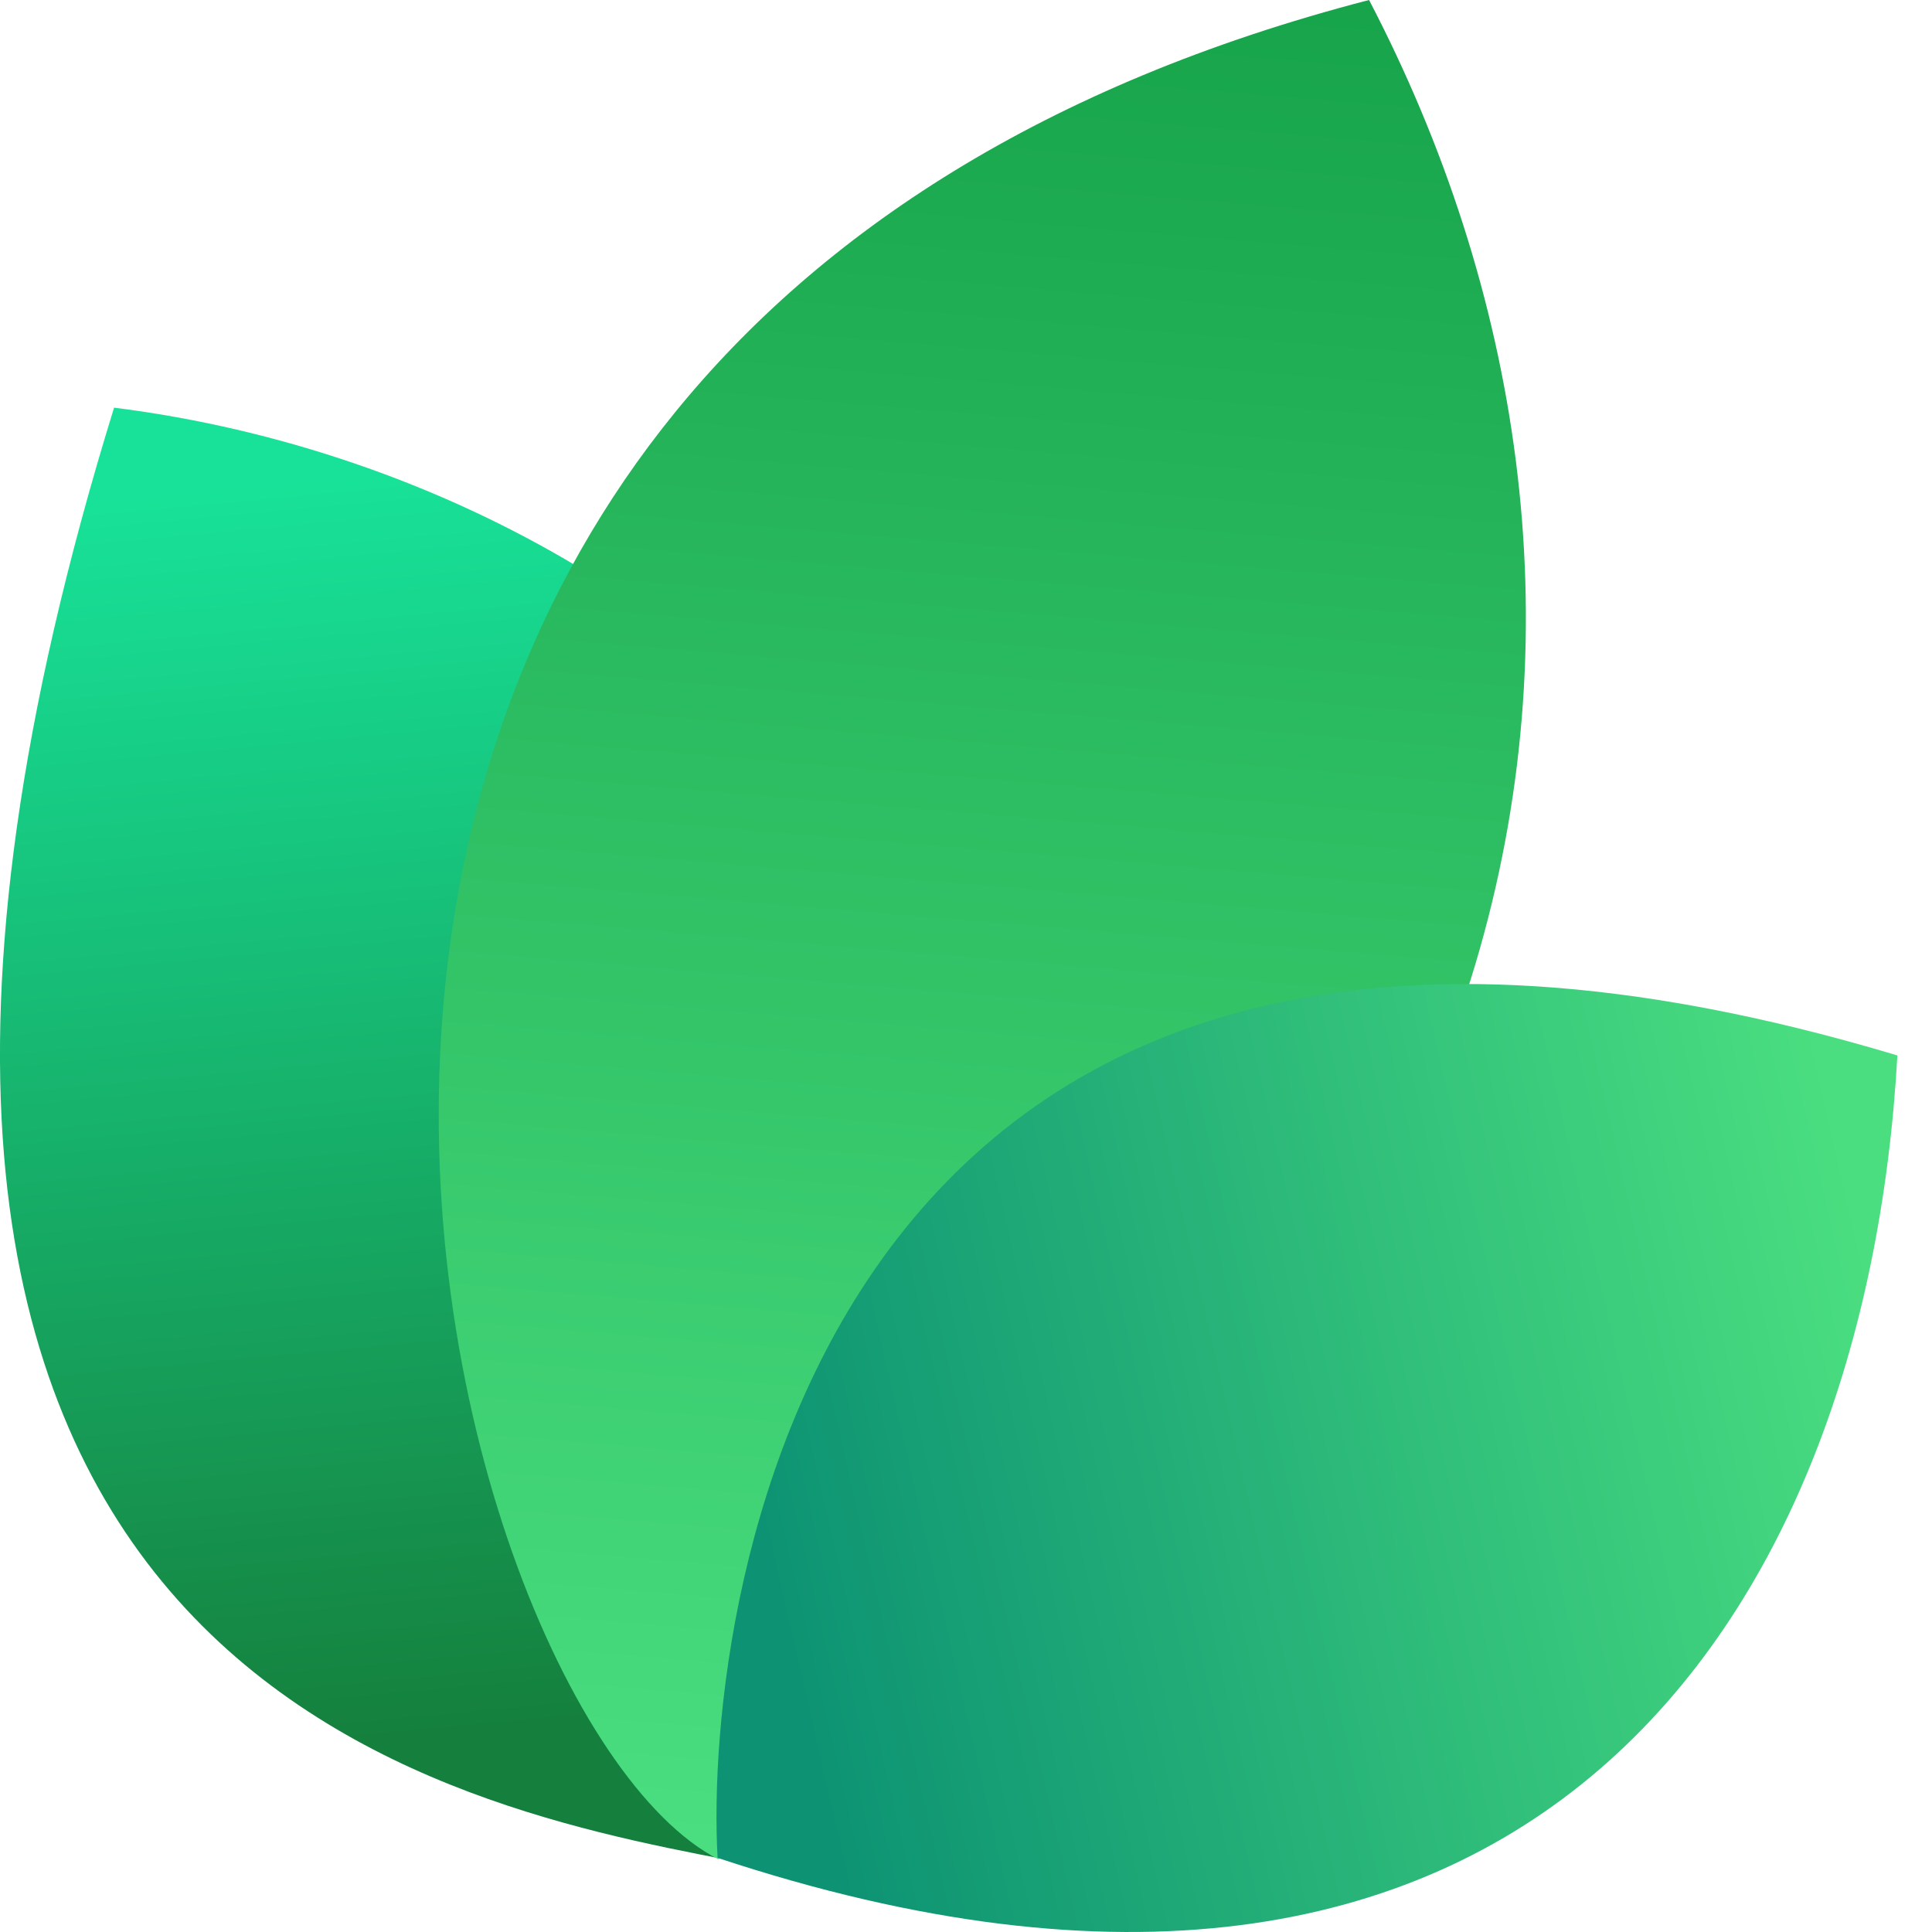
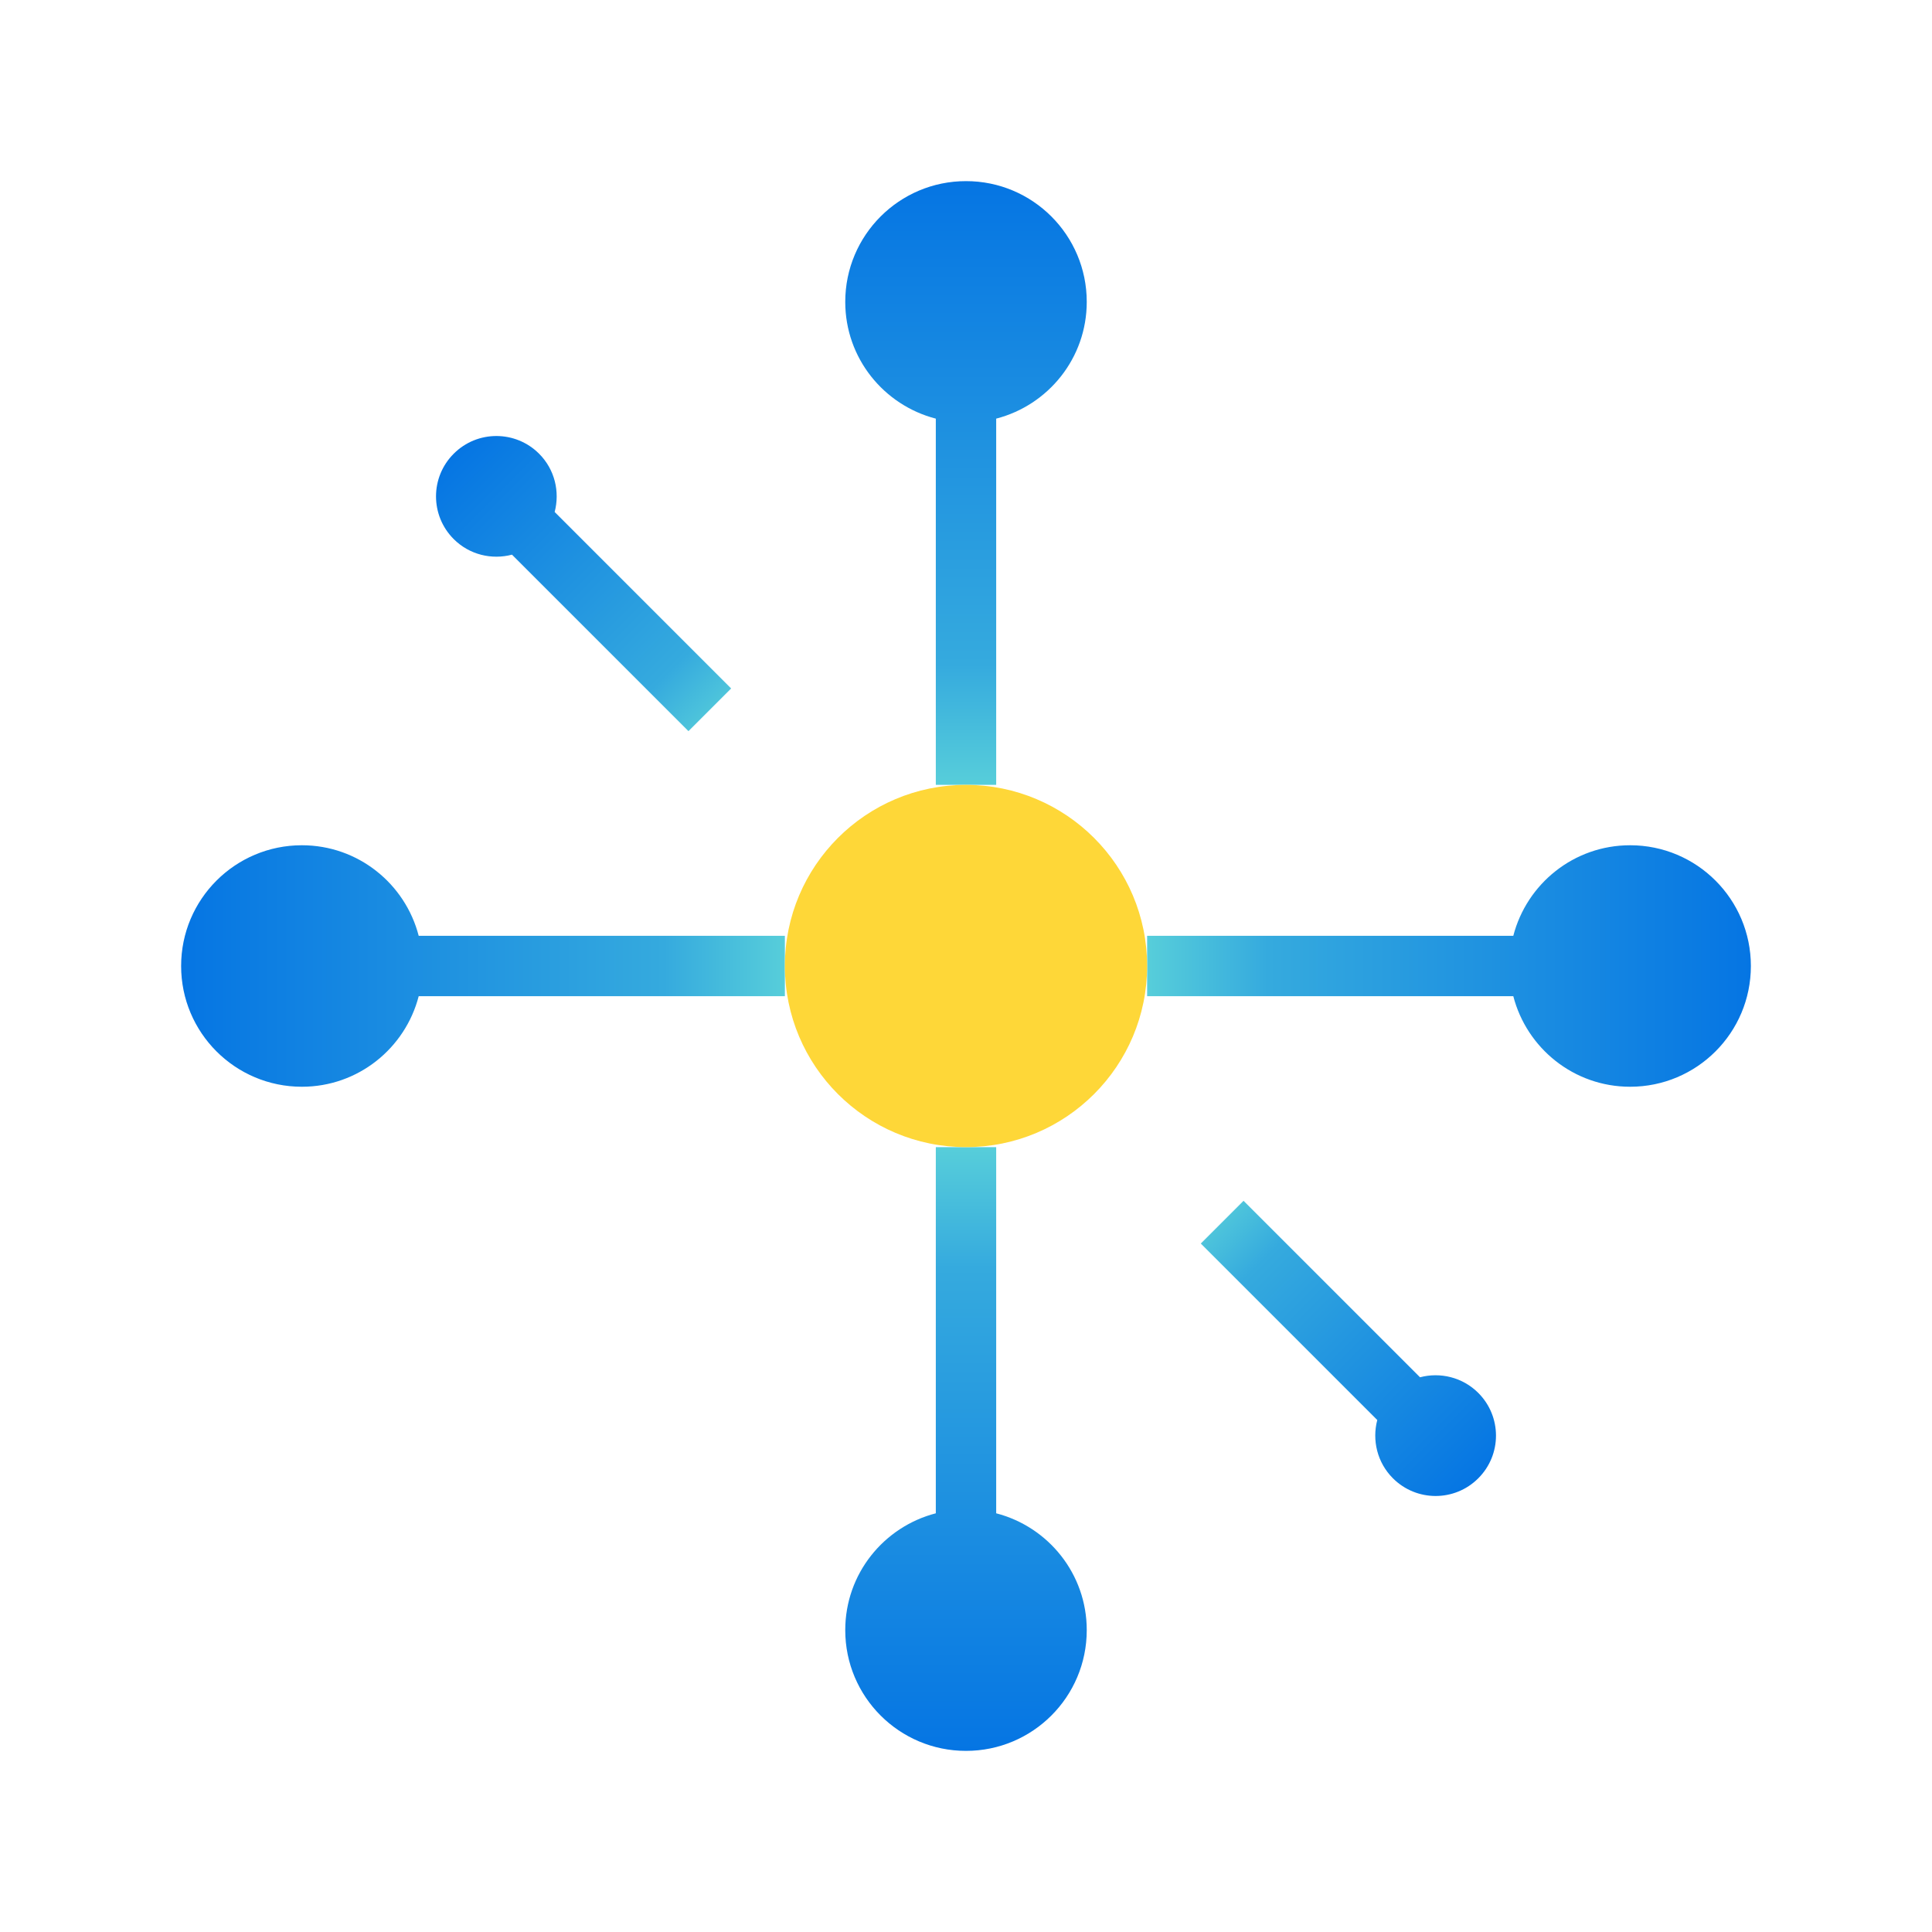
- <svg xmlns="http://www.w3.org/2000/svg" width="24" height="24" viewBox="0 0 24 24" fill="none">
-   <path d="M9.061 23.108C5.268 22.377 -3.391 20.627 1.417 5.064C9.634 6.099 16.973 14.064 9.061 23.108Z" fill="url(#paint0_linear_17557_2021)" />
-   <path d="M8.919 23.094C5.276 21.222 0.784 4.209 17.007 0C20.757 7.193 19.621 16.545 8.919 23.094Z" fill="url(#paint1_linear_17557_2021)" />
-   <path d="M8.914 23.079C8.735 19.882 10.159 9.085 23.57 13.111C23.181 20.123 18.984 26.418 8.914 23.079Z" fill="url(#paint2_linear_17557_2021)" />
+ <svg xmlns="http://www.w3.org/2000/svg" width="32" height="32" viewBox="0 0 32 32" fill="none">
+   <path d="M16 3C17.105 3 18 3.895 18 5C18 5.932 17.362 6.711 16.5 6.934V13H15.5V6.934C14.638 6.711 14 5.932 14 5C14 3.895 14.895 3 16 3Z" fill="url(#paint0_linear_121_1252)" />
+   <path d="M27 14C28.105 14 29 14.895 29 16C29 17.105 28.105 18 27 18C26.068 18 25.288 17.362 25.065 16.5H19V15.5H25.065C25.288 14.638 26.068 14 27 14Z" fill="url(#paint1_linear_121_1252)" />
+   <path d="M5 14C5.932 14 6.712 14.638 6.935 15.5H13V16.5H6.935C6.712 17.362 5.932 18 5 18C3.895 18 3 17.105 3 16C3 14.895 3.895 14 5 14Z" fill="url(#paint2_linear_121_1252)" />
+   <path d="M16.5 25.065C17.362 25.288 18 26.068 18 27C18 28.105 17.105 29 16 29C14.895 29 14 28.105 14 27C14 26.068 14.638 25.288 15.5 25.065V19H16.5V25.065Z" fill="url(#paint3_linear_121_1252)" />
+   <path d="M7.515 7.515C7.905 7.124 8.538 7.124 8.929 7.515C9.19 7.776 9.275 8.146 9.187 8.48L12.11 11.403L11.403 12.11L8.48 9.187C8.146 9.275 7.776 9.19 7.515 8.929C7.124 8.538 7.124 7.905 7.515 7.515Z" fill="url(#paint4_linear_121_1252)" />
+   <path d="M23.52 22.812C23.853 22.724 24.224 22.81 24.485 23.071C24.876 23.462 24.876 24.095 24.485 24.485C24.095 24.876 23.462 24.876 23.071 24.485C22.81 24.224 22.724 23.853 22.812 23.52L19.889 20.597L20.597 19.889L23.52 22.812Z" fill="url(#paint5_linear_121_1252)" />
+   <circle cx="16" cy="16" r="3" fill="#FED738" />
  <defs>
-     <linearGradient id="paint0_linear_17557_2021" x1="3.776" y1="5.916" x2="5.232" y2="21.559" gradientUnits="userSpaceOnUse">
-       <stop stop-color="#18E299" />
-       <stop offset="1" stop-color="#15803D" />
+     <linearGradient id="paint0_linear_121_1252" x1="16" y1="3" x2="16" y2="13" gradientUnits="userSpaceOnUse">
+       <stop stop-color="#0575E3" />
+       <stop offset="0.8" stop-color="#35AADE" />
+       <stop offset="1" stop-color="#57CEDA" />
    </linearGradient>
-     <linearGradient id="paint1_linear_17557_2021" x1="12.171" y1="-0.718" x2="10.19" y2="22.983" gradientUnits="userSpaceOnUse">
-       <stop stop-color="#16A34A" />
-       <stop offset="1" stop-color="#4ADE80" />
+     <linearGradient id="paint1_linear_121_1252" x1="29" y1="16" x2="19" y2="16" gradientUnits="userSpaceOnUse">
+       <stop stop-color="#0575E3" />
+       <stop offset="0.8" stop-color="#35AADE" />
+       <stop offset="1" stop-color="#57CEDA" />
    </linearGradient>
-     <linearGradient id="paint2_linear_17557_2021" x1="23.133" y1="15.353" x2="9.338" y2="18.52" gradientUnits="userSpaceOnUse">
-       <stop stop-color="#4ADE80" />
-       <stop offset="1" stop-color="#0D9373" />
+     <linearGradient id="paint2_linear_121_1252" x1="3" y1="16" x2="13" y2="16" gradientUnits="userSpaceOnUse">
+       <stop stop-color="#0575E3" />
+       <stop offset="0.8" stop-color="#35AADE" />
+       <stop offset="1" stop-color="#57CEDA" />
+     </linearGradient>
+     <linearGradient id="paint3_linear_121_1252" x1="16" y1="29" x2="16" y2="19" gradientUnits="userSpaceOnUse">
+       <stop stop-color="#0575E3" />
+       <stop offset="0.8" stop-color="#35AADE" />
+       <stop offset="1" stop-color="#57CEDA" />
+     </linearGradient>
+     <linearGradient id="paint4_linear_121_1252" x1="7.5" y1="7.5" x2="12" y2="12" gradientUnits="userSpaceOnUse">
+       <stop stop-color="#0575E3" />
+       <stop offset="0.8" stop-color="#35AADE" />
+       <stop offset="1" stop-color="#57CEDA" />
+     </linearGradient>
+     <linearGradient id="paint5_linear_121_1252" x1="24.5" y1="24.5" x2="20" y2="20" gradientUnits="userSpaceOnUse">
+       <stop stop-color="#0575E3" />
+       <stop offset="0.8" stop-color="#35AADE" />
+       <stop offset="1" stop-color="#57CEDA" />
    </linearGradient>
  </defs>
</svg>
